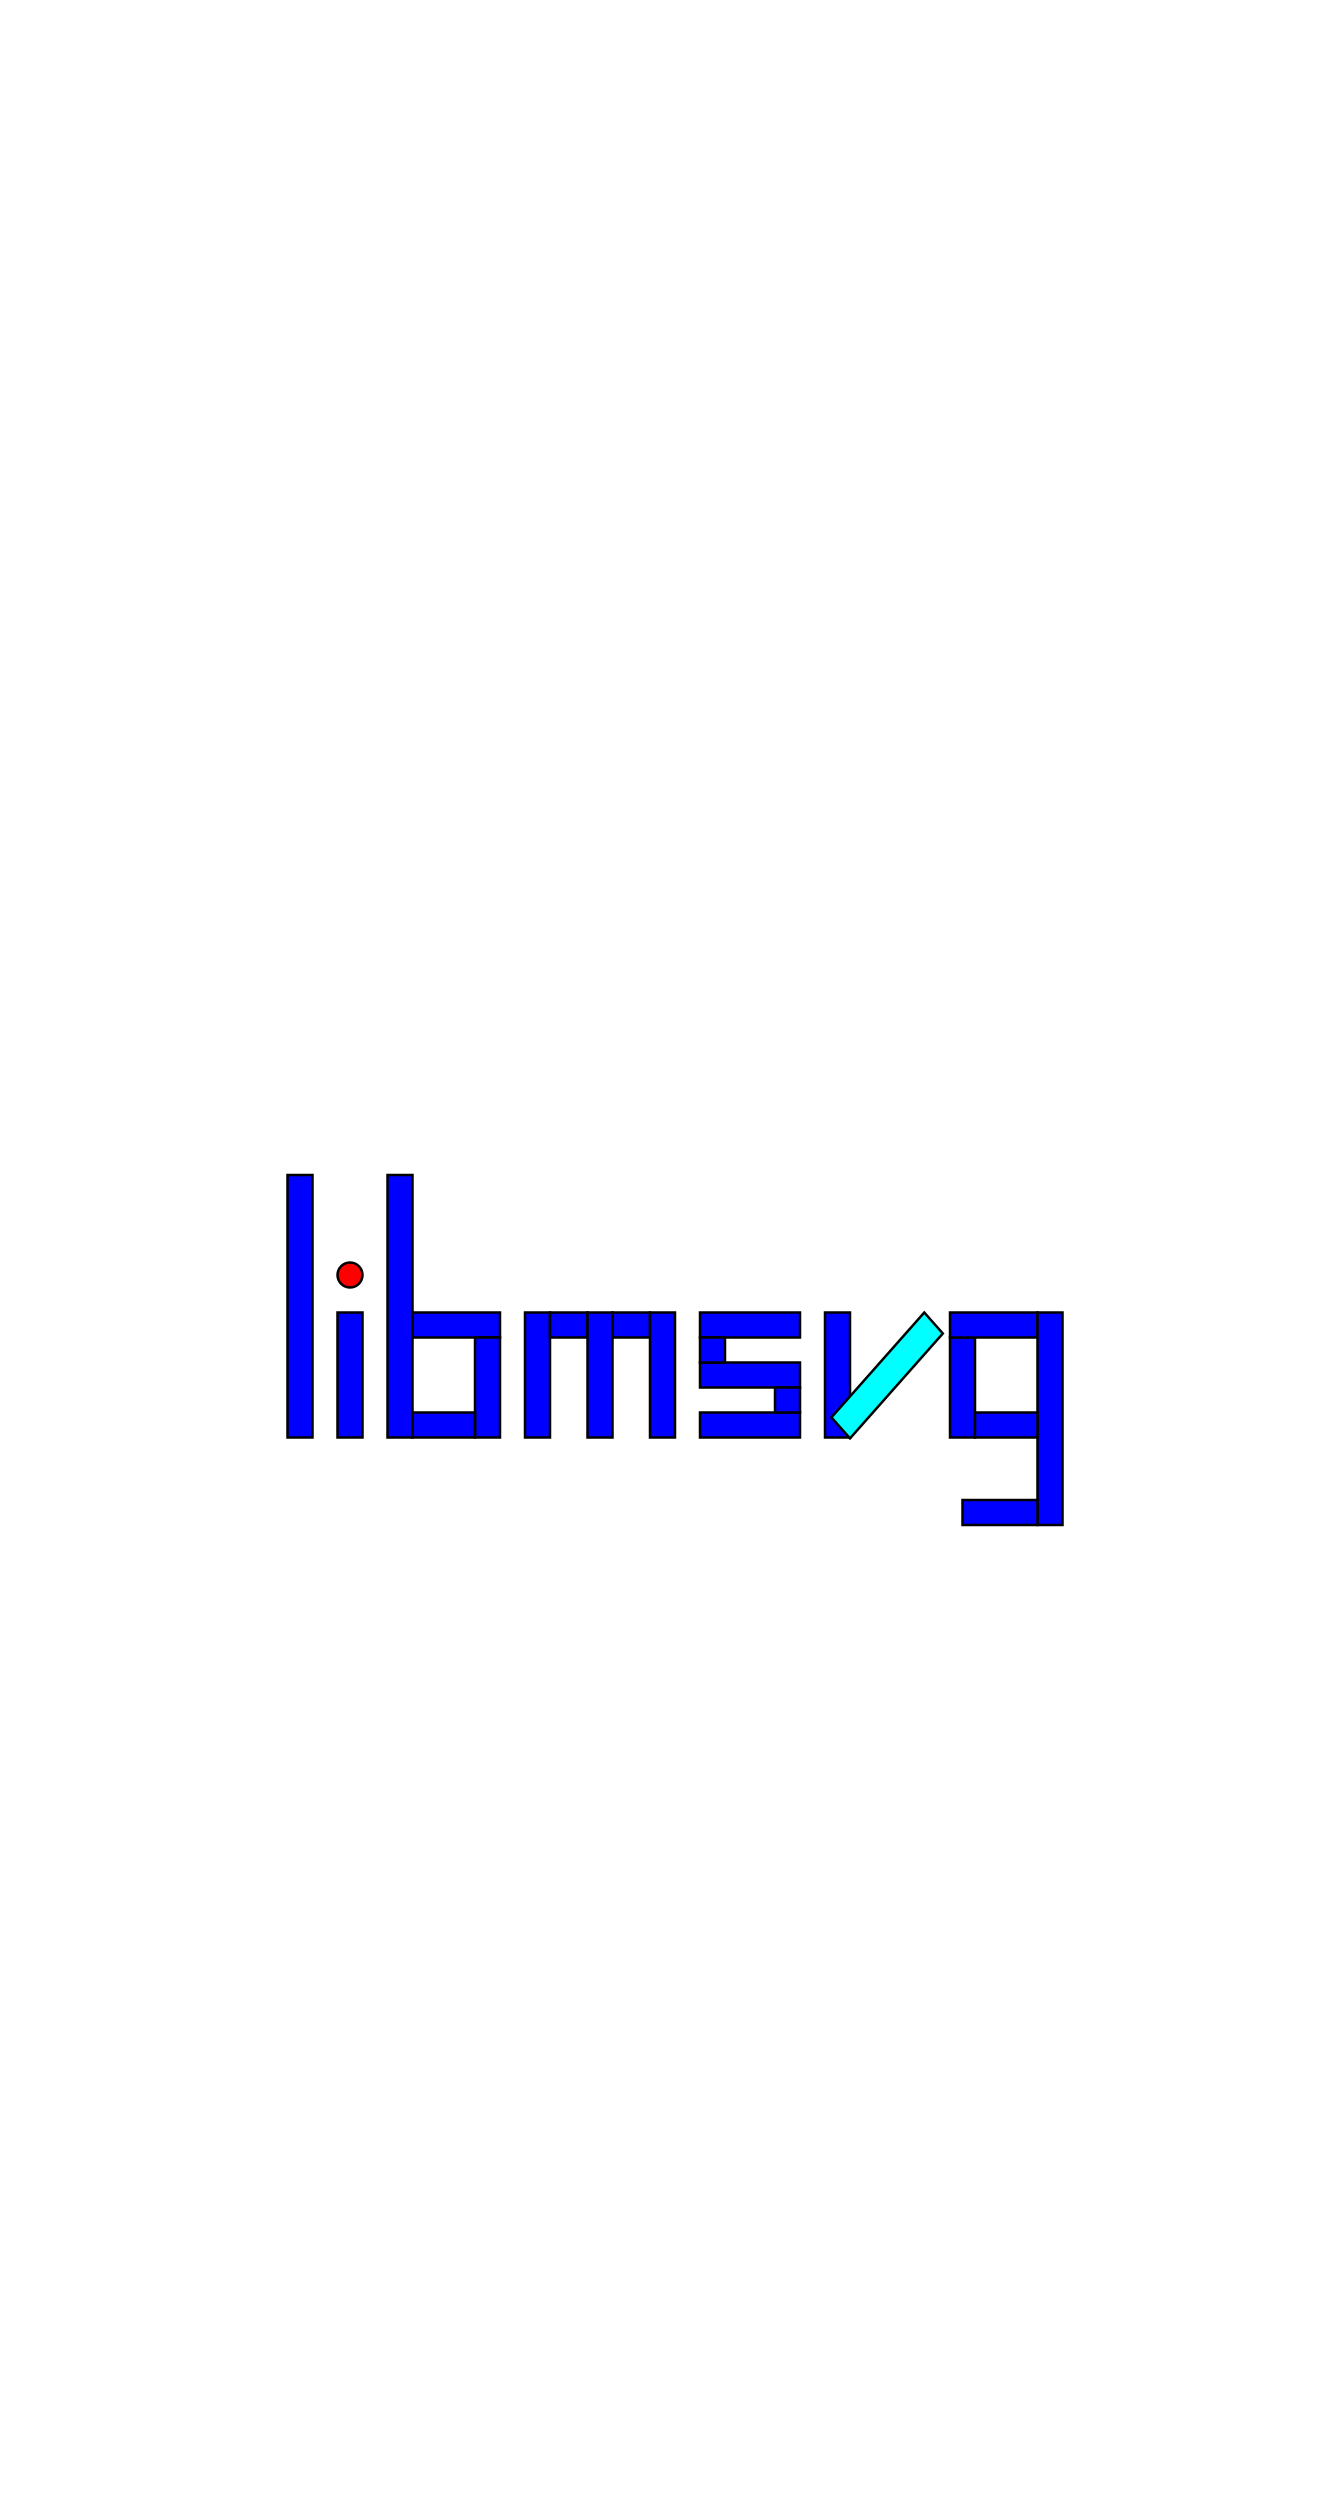
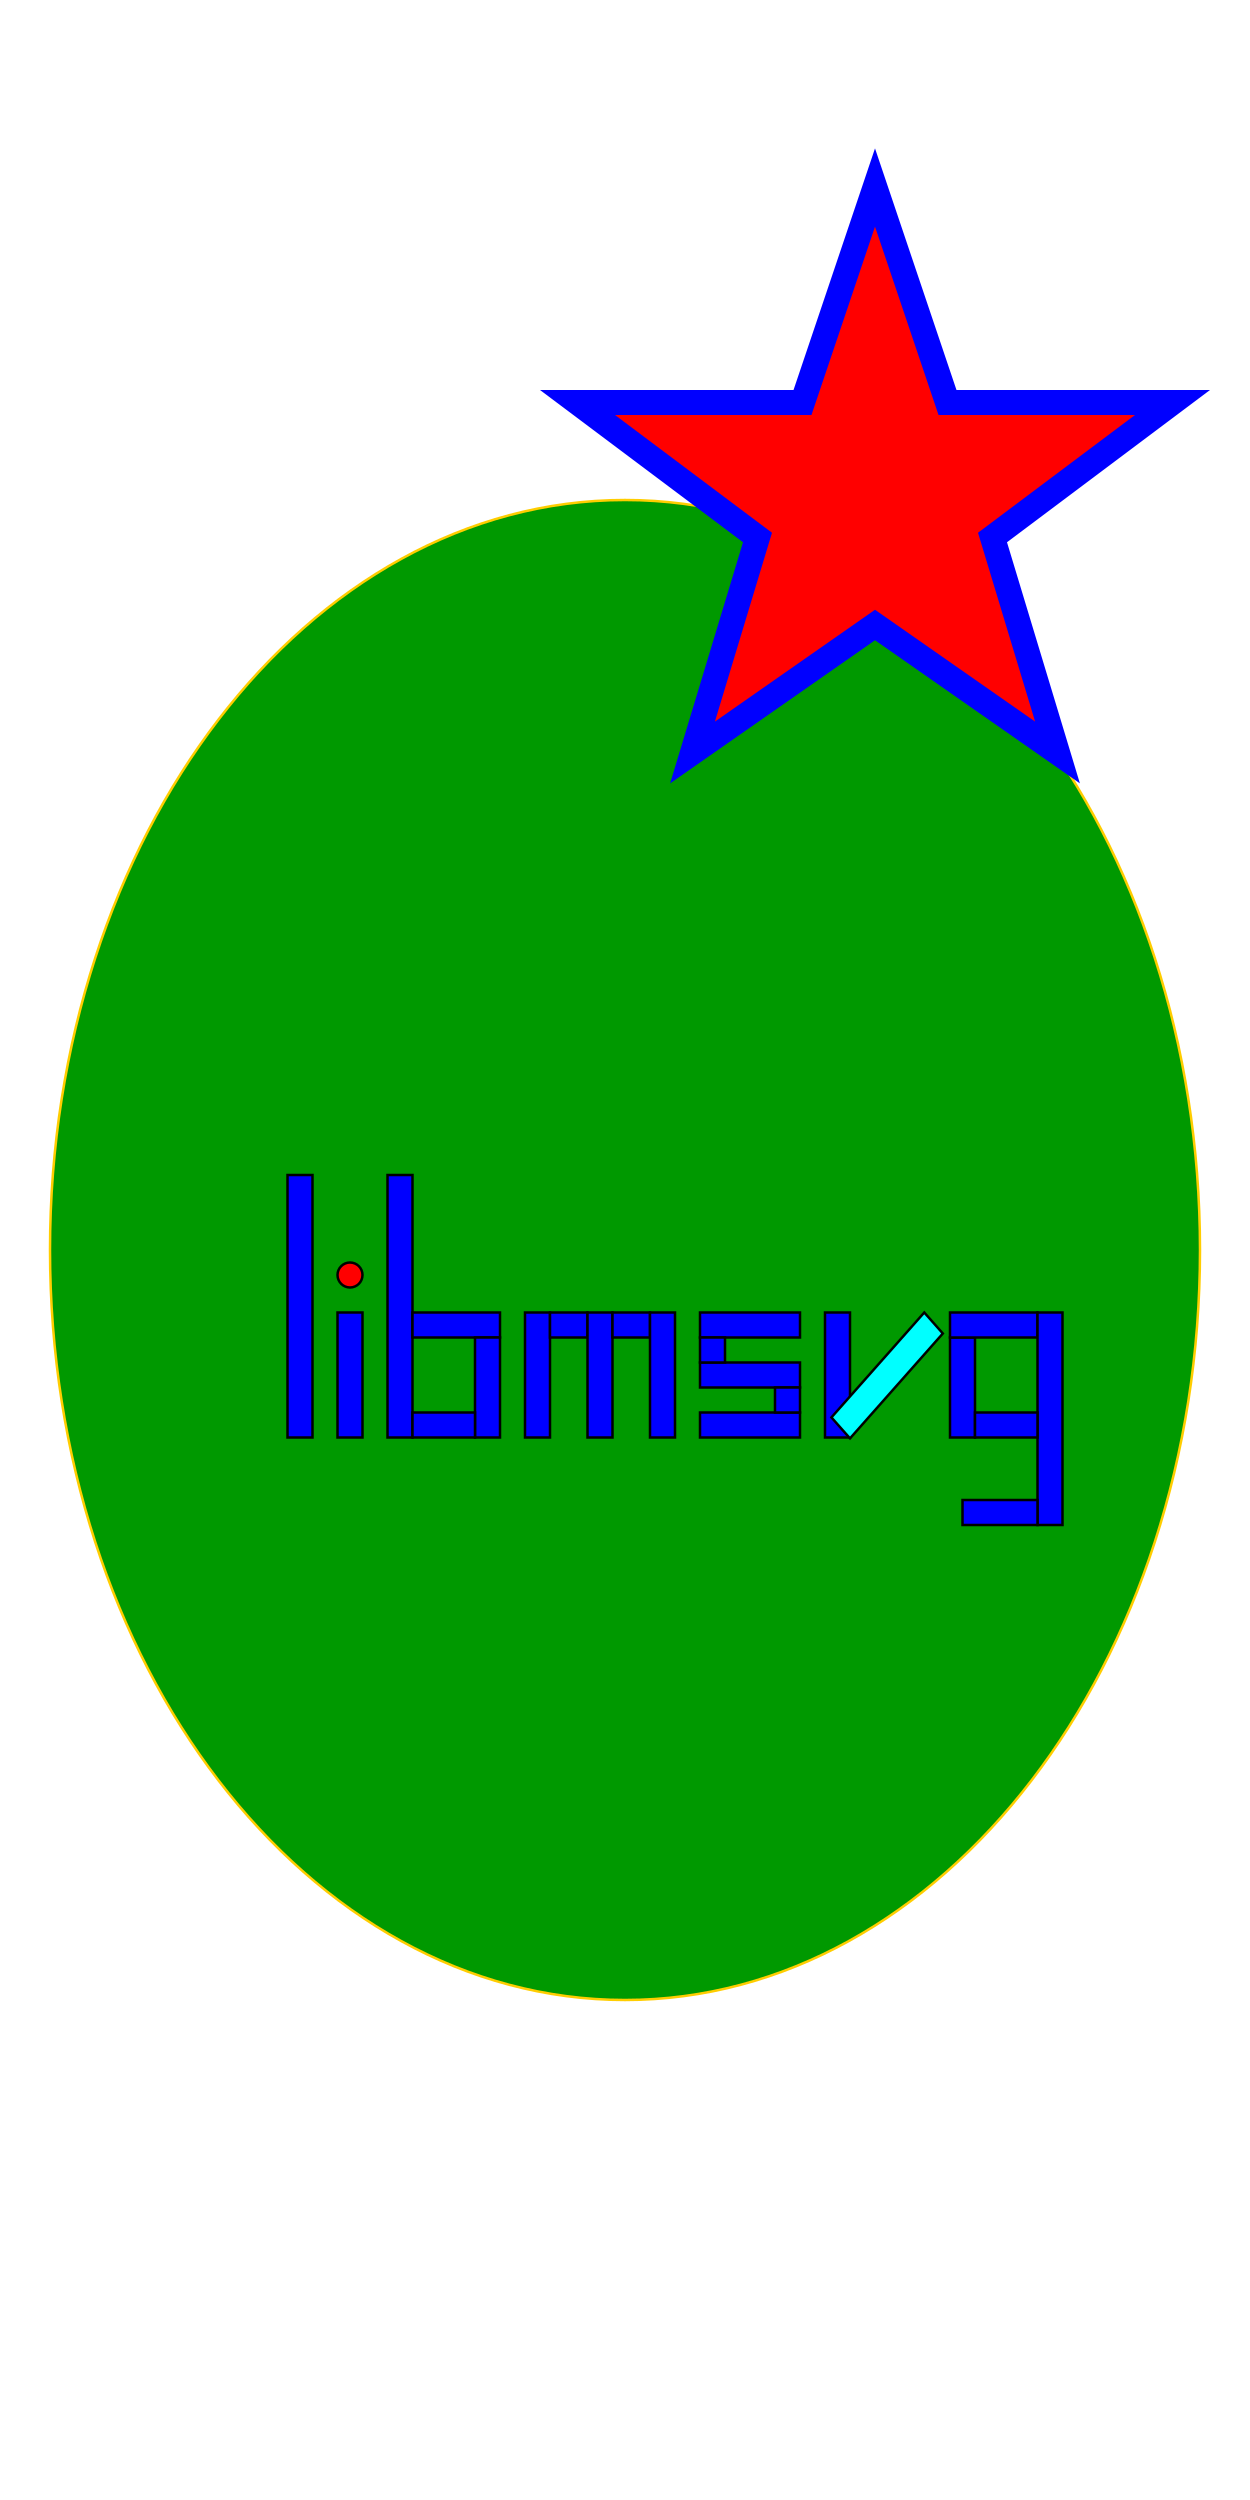
- <svg version="1.2" baseProfile="tiny" viewBox="0 0 530 1000">
+ <svg version="1.2" baseProfile="tiny" viewBox="0 0 500 1000">
  <g id="layer1">
-     <rect fill="#0000ff" stroke="#000000" id="rect2818" width="10" height="105" x="115" y="470" />
-     <rect fill="#0000ff" stroke="#000000" id="rect2820" width="10" height="50" x="135" y="525" />
-     <rect fill="#0000ff" stroke="#000000" id="rect2822" width="10" height="105" x="155" y="470" />
-     <rect fill="#0000ff" stroke="#000000" id="rect2824" width="35" height="10" x="165" y="525" />
-     <rect fill="#0000ff" stroke="#000000" id="rect2826" width="10" height="40" x="190" y="535" />
-     <rect fill="#0000ff" stroke="#000000" id="rect2828" width="25" height="10" x="165" y="565" />
-     <rect fill="#0000ff" stroke="#000000" id="rect2830" width="10" height="50" x="210" y="525" />
-     <rect fill="#0000ff" stroke="#000000" id="rect2832" width="15" height="10" x="220" y="525" />
-     <rect fill="#0000ff" stroke="#000000" id="rect2834" width="10" height="50" x="235" y="525" />
-     <rect fill="#0000ff" stroke="#000000" id="rect2836" width="15" height="10" x="245" y="525" />
-     <rect fill="#0000ff" stroke="#000000" id="rect2838" width="10" height="50" x="260" y="525" />
-     <rect fill="#0000ff" stroke="#000000" id="rect2894" width="40" height="10" x="280" y="565" />
-     <rect fill="#0000ff" stroke="#000000" id="rect2894-4" width="40" height="10" x="280" y="525" />
-     <rect fill="#0000ff" stroke="#000000" id="rect2894-0" width="40" height="10" x="280" y="545" />
-     <rect fill="#0000ff" stroke="#000000" id="rect2832-5" width="10" height="10" x="280" y="535" />
-     <rect fill="#0000ff" stroke="#000000" id="rect2832-5-9" width="10" height="10" x="310" y="555" />
-     <rect fill="#0000ff" stroke="#000000" id="rect2820-4" width="10" height="50" x="330" y="525" />
-     <rect fill="#00ffff" stroke="#000000" id="rect2820-4-6" width="11.207" height="56.033" x="629.46" y="71.571" transform="matrix(0.6626861,0.7488973,-0.6626861,0.7488973,0,0)" />
-     <rect fill="#0000ff" stroke="#000000" id="rect2826-9" width="10" height="40" x="380" y="535" />
-     <rect fill="#0000ff" stroke="#000000" id="rect2824-2" width="35" height="10" x="380" y="525" />
-     <rect fill="#0000ff" stroke="#000000" id="rect2822-2" width="10" height="85" x="415" y="525" />
-     <rect fill="#0000ff" stroke="#000000" id="rect2828-4" width="25" height="10" x="390" y="565" />
-     <rect fill="#0000ff" stroke="#000000" id="rect2828-4-7" width="30" height="10" x="385" y="600" />
-     <circle fill="#ff0000" stroke="#000000" cx="140" cy="510" r="5" />
+     <ellipse fill="#009900" stroke="#ffcd00" cx="250" cy="500" rx="230" ry="300" />
+     <polygon fill="#ff0000" stroke="#0000ff" stroke-width="10" points="350,75  379,161 469,161 397,215                423,301 350,250 277,301 303,215                231,161 321,161" />
+     <g id="letra_l">
+       <rect fill="#0000ff" stroke="#000000" width="10" height="105" x="115" y="470" />
+     </g>
+     <g id="letra_i">
+       <rect fill="#0000ff" stroke="#000000" width="10" height="50" x="135" y="525" />
+       <circle fill="#ff0000" stroke="#000000" cx="140" cy="510" r="5" />
+     </g>
+     <g id="letra_b">
+       <rect fill="#0000ff" stroke="#000000" width="10" height="105" x="155" y="470" />
+       <rect fill="#0000ff" stroke="#000000" width="35" height="10" x="165" y="525" />
+       <rect fill="#0000ff" stroke="#000000" width="10" height="40" x="190" y="535" />
+       <rect fill="#0000ff" stroke="#000000" width="25" height="10" x="165" y="565" />
+     </g>
+     <g id="letra_m">
+       <rect fill="#0000ff" stroke="#000000" width="10" height="50" x="210" y="525" />
+       <rect fill="#0000ff" stroke="#000000" width="15" height="10" x="220" y="525" />
+       <rect fill="#0000ff" stroke="#000000" width="10" height="50" x="235" y="525" />
+       <rect fill="#0000ff" stroke="#000000" width="15" height="10" x="245" y="525" />
+       <rect fill="#0000ff" stroke="#000000" width="10" height="50" x="260" y="525" />
+     </g>
+     <g id="letra_s">
+       <rect fill="#0000ff" stroke="#000000" width="40" height="10" x="280" y="565" />
+       <rect fill="#0000ff" stroke="#000000" width="40" height="10" x="280" y="525" />
+       <rect fill="#0000ff" stroke="#000000" width="40" height="10" x="280" y="545" />
+       <rect fill="#0000ff" stroke="#000000" width="10" height="10" x="280" y="535" />
+       <rect fill="#0000ff" stroke="#000000" width="10" height="10" x="310" y="555" />
+     </g>
+     <g id="letra_v">
+       <rect fill="#0000ff" stroke="#000000" width="10" height="50" x="330" y="525" />
+       <rect fill="#00ffff" stroke="#000000" width="11.207" height="56.033" x="629.46" y="71.571" transform="matrix(0.6626861,0.7488973,-0.6626861,0.7488973,0,0)" />
+     </g>
+     <g id="letra_g">
+       <rect fill="#0000ff" stroke="#000000" width="10" height="40" x="380" y="535" />
+       <rect fill="#0000ff" stroke="#000000" width="35" height="10" x="380" y="525" />
+       <rect fill="#0000ff" stroke="#000000" width="10" height="85" x="415" y="525" />
+       <rect fill="#0000ff" stroke="#000000" width="25" height="10" x="390" y="565" />
+       <rect fill="#0000ff" stroke="#000000" width="30" height="10" x="385" y="600" />
+     </g>
  </g>
</svg>
